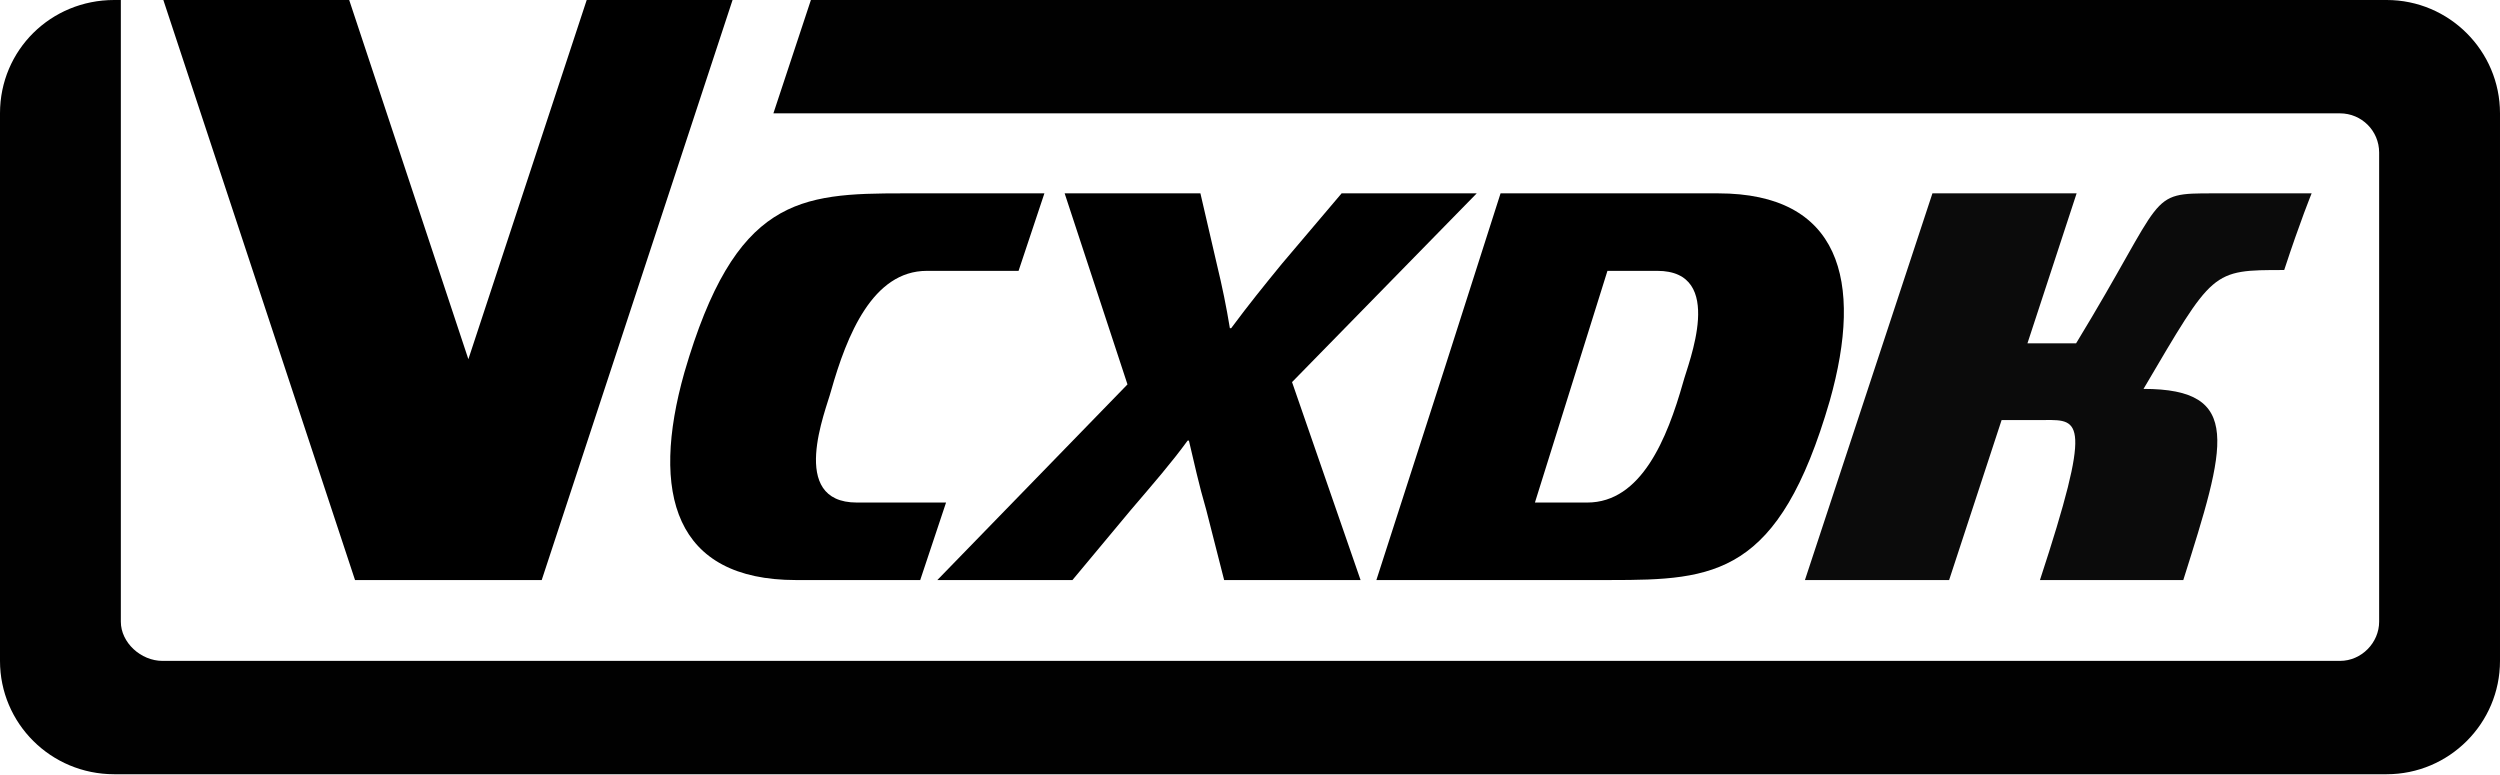
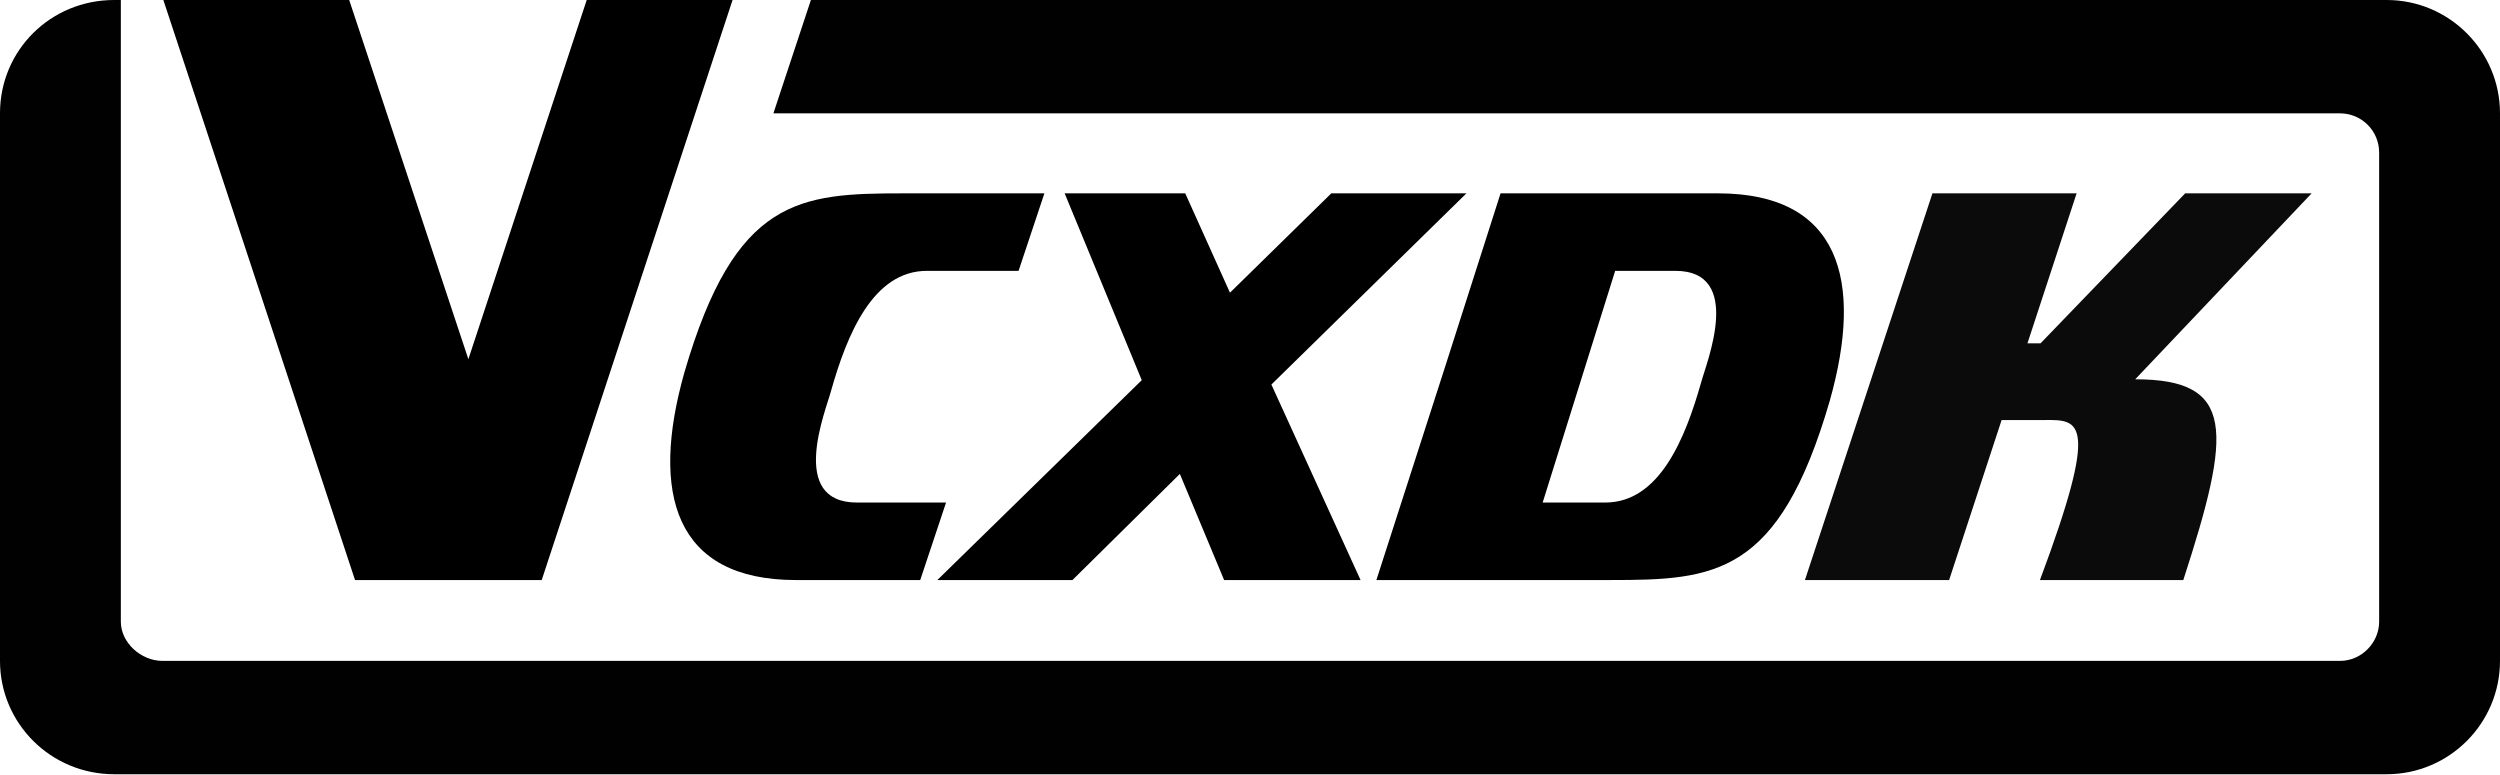
<svg xmlns="http://www.w3.org/2000/svg" version="1.1" id="svg2" xml:space="preserve" width="239.98" height="74.32" viewBox="0 0 239.98 74.32">
  <defs id="defs6">
    <clipPath clipPathUnits="userSpaceOnUse" id="clipPath18">
      <path d="M 0,57.12 H 184.561 V 0 H 0 Z" id="path16" />
    </clipPath>
  </defs>
  <g id="layer1" transform="translate(-2.6666666e-4,-1.839869)">
    <path style="display:inline;fill:#000000;fill-opacity:0.995;fill-rule:nonzero;stroke:none;stroke-width:1.333;stroke-opacity:1" d="m 11.6,1.84 h -0.64 c -6.08,0 -10.96,4.8 -10.96,10.88 v 52.56 c 0,6 4.88,10.88 10.96,10.88 H 229.1 c 6,0 10.88,-4.88 10.88,-10.88 V 12.72 c 0,-6 -4.88,-10.88 -10.88,-10.88 H 77.84 l -3.6,10.88 H 224.618 c 2.081,0 3.761,1.68 3.761,3.76 v 45.04 c 0,2 -1.68,3.76 -3.761,3.76 H 15.6 c -2.08,0 -4,-1.76 -4,-3.76 z" id="path64-5" />
-     <path style="display:inline;fill:#000000;fill-opacity:0.957;fill-rule:nonzero;stroke:none;stroke-width:1.333;stroke-opacity:1" d="m 192.139,42.16 -5.039,15.36 h -13.841 l 12.239,-37.12 h 13.841 l -4.721,14.4 4.669,-1e-6 c 8.771,-14.4 6.739,-14.4 13.224,-14.4 8.976,0 9.388,0 9.388,0 0,0 -1.072,2.601 -2.633,7.36 -7.017,0 -6.779,0 -13.505,11.411 9.639,0 7.9,5.413 3.818,18.349 h -13.76 c 5.041,-15.36 3.821,-15.39 0.506,-15.36 -4.186,0 -4.186,0 -4.186,0" id="path30-6" />
-     <path style="display:inline;fill:#000000;fill-opacity:1;fill-rule:nonzero;stroke:none;stroke-width:1.333;stroke-opacity:1" d="m 144.042,20.4 -5.34,16.7 -6.58,20.419 h 22.478 c 10,0 16.16,-0.399 21.041,-17.199 3.28,-11.6 0.959,-19.92 -10.721,-19.92 z m 10.26,7.439 h 4.779 c 6.64,0 2.96,8.881 2.48,10.721 -1.52,5.36 -4.001,11.52 -9.199,11.52 h -5.021 z" id="path60-3" />
+     <path style="display:inline;fill:#000000;fill-opacity:0.957;fill-rule:nonzero;stroke:none;stroke-width:1.333;stroke-opacity:1" d="m 192.139,42.16 -5.039,15.36 h -13.841 l 12.239,-37.12 h 13.841 l -4.721,14.4 1.254,-1e-6 13.886,-14.4 12.141,0 -16.935,17.849 c 9.639,0 9.279,4.935 4.615,19.271 h -13.76 c 5.741,-15.36 3.821,-15.39 0.506,-15.36 h -4.186" id="path30-6" />
+     <path style="display:inline;fill:#000000;fill-opacity:1;fill-rule:nonzero;stroke:none;stroke-width:1.333;stroke-opacity:1" d="m 144.042,20.4 -5.34,16.7 -6.58,20.419 h 22.478 c 10,0 16.16,-0.399 21.041,-17.199 3.28,-11.6 0.959,-19.92 -10.721,-19.92 z m 11.002,7.439 h 5.769 c 6.64,0 2.96,8.881 2.48,10.721 -1.52,5.36 -4.001,11.52 -9.199,11.52 h -6.011 z" id="path60-3" />
    <path style="display:inline;fill:#000000;fill-opacity:1;fill-rule:nonzero;stroke:none;stroke-width:1.333;stroke-opacity:1" d="m 88.973,27.84 c -5.199,0 -7.679,6.16 -9.199,11.52 -0.48,1.84 -4.16,10.72 2.48,10.72 h 8.56 l -2.48,7.44 H 76.414 c -11.68,0 -14,-8.32 -10.72,-19.92 4.881,-16.8 11.04,-17.2 21.04,-17.2 h 13.52 l -2.48,7.44 z" id="path60-5" />
    <path style="display:inline;fill:#000000;fill-opacity:1;fill-rule:nonzero;stroke:none;stroke-width:1.333;stroke-opacity:1" d="M 56.32,1.84 44.96,36.32 33.52,1.84 h -17.84 l 18.4,55.68 h 17.92 l 18.32,-55.68 z" id="path56-6" />
-     <path d="m 130.604,57.52 -6.578,-19.001 17.728,-18.119 h -12.97 l -5.743,6.774 c -1.753,2.148 -3.097,3.8 -4.857,6.168 h -0.126 c -0.344,-2.093 -0.713,-3.91 -1.258,-6.168 l -1.57,-6.774 h -13.032 l 6.031,18.34 -18.253,18.78 h 12.969 l 5.6,-6.719 c 2.208,-2.588 3.892,-4.516 5.456,-6.664 h 0.126 c 0.516,2.148 0.913,4.075 1.668,6.664 l 1.713,6.719 z" style="font-style:normal;font-variant:normal;font-weight:bold;font-stretch:normal;font-size:40px;line-height:1.25;font-family:'Myriad Pro';-inkscape-font-specification:'Myriad Pro Bold';text-align:start;letter-spacing:0px;word-spacing:0px;text-anchor:start;display:inline;fill:#000000;fill-opacity:1;stroke:none;stroke-width:1.473" id="path1315" />
+     <path d="m 130.604,57.52 -8.561,-18.767 18.721,-18.353 h -12.97 l -9.727,9.536 -4.293,-9.536 h -11.576 l 7.402,17.932 -19.624,19.188 h 12.969 l 10.312,-10.187 4.25,10.187 z" style="font-style:normal;font-variant:normal;font-weight:bold;font-stretch:normal;font-size:40px;line-height:1.25;font-family:'Myriad Pro';-inkscape-font-specification:'Myriad Pro Bold';text-align:start;letter-spacing:0px;word-spacing:0px;text-anchor:start;display:inline;fill:#000000;fill-opacity:1;stroke:none;stroke-width:1.473" id="path1315" />
  </g>
</svg>
